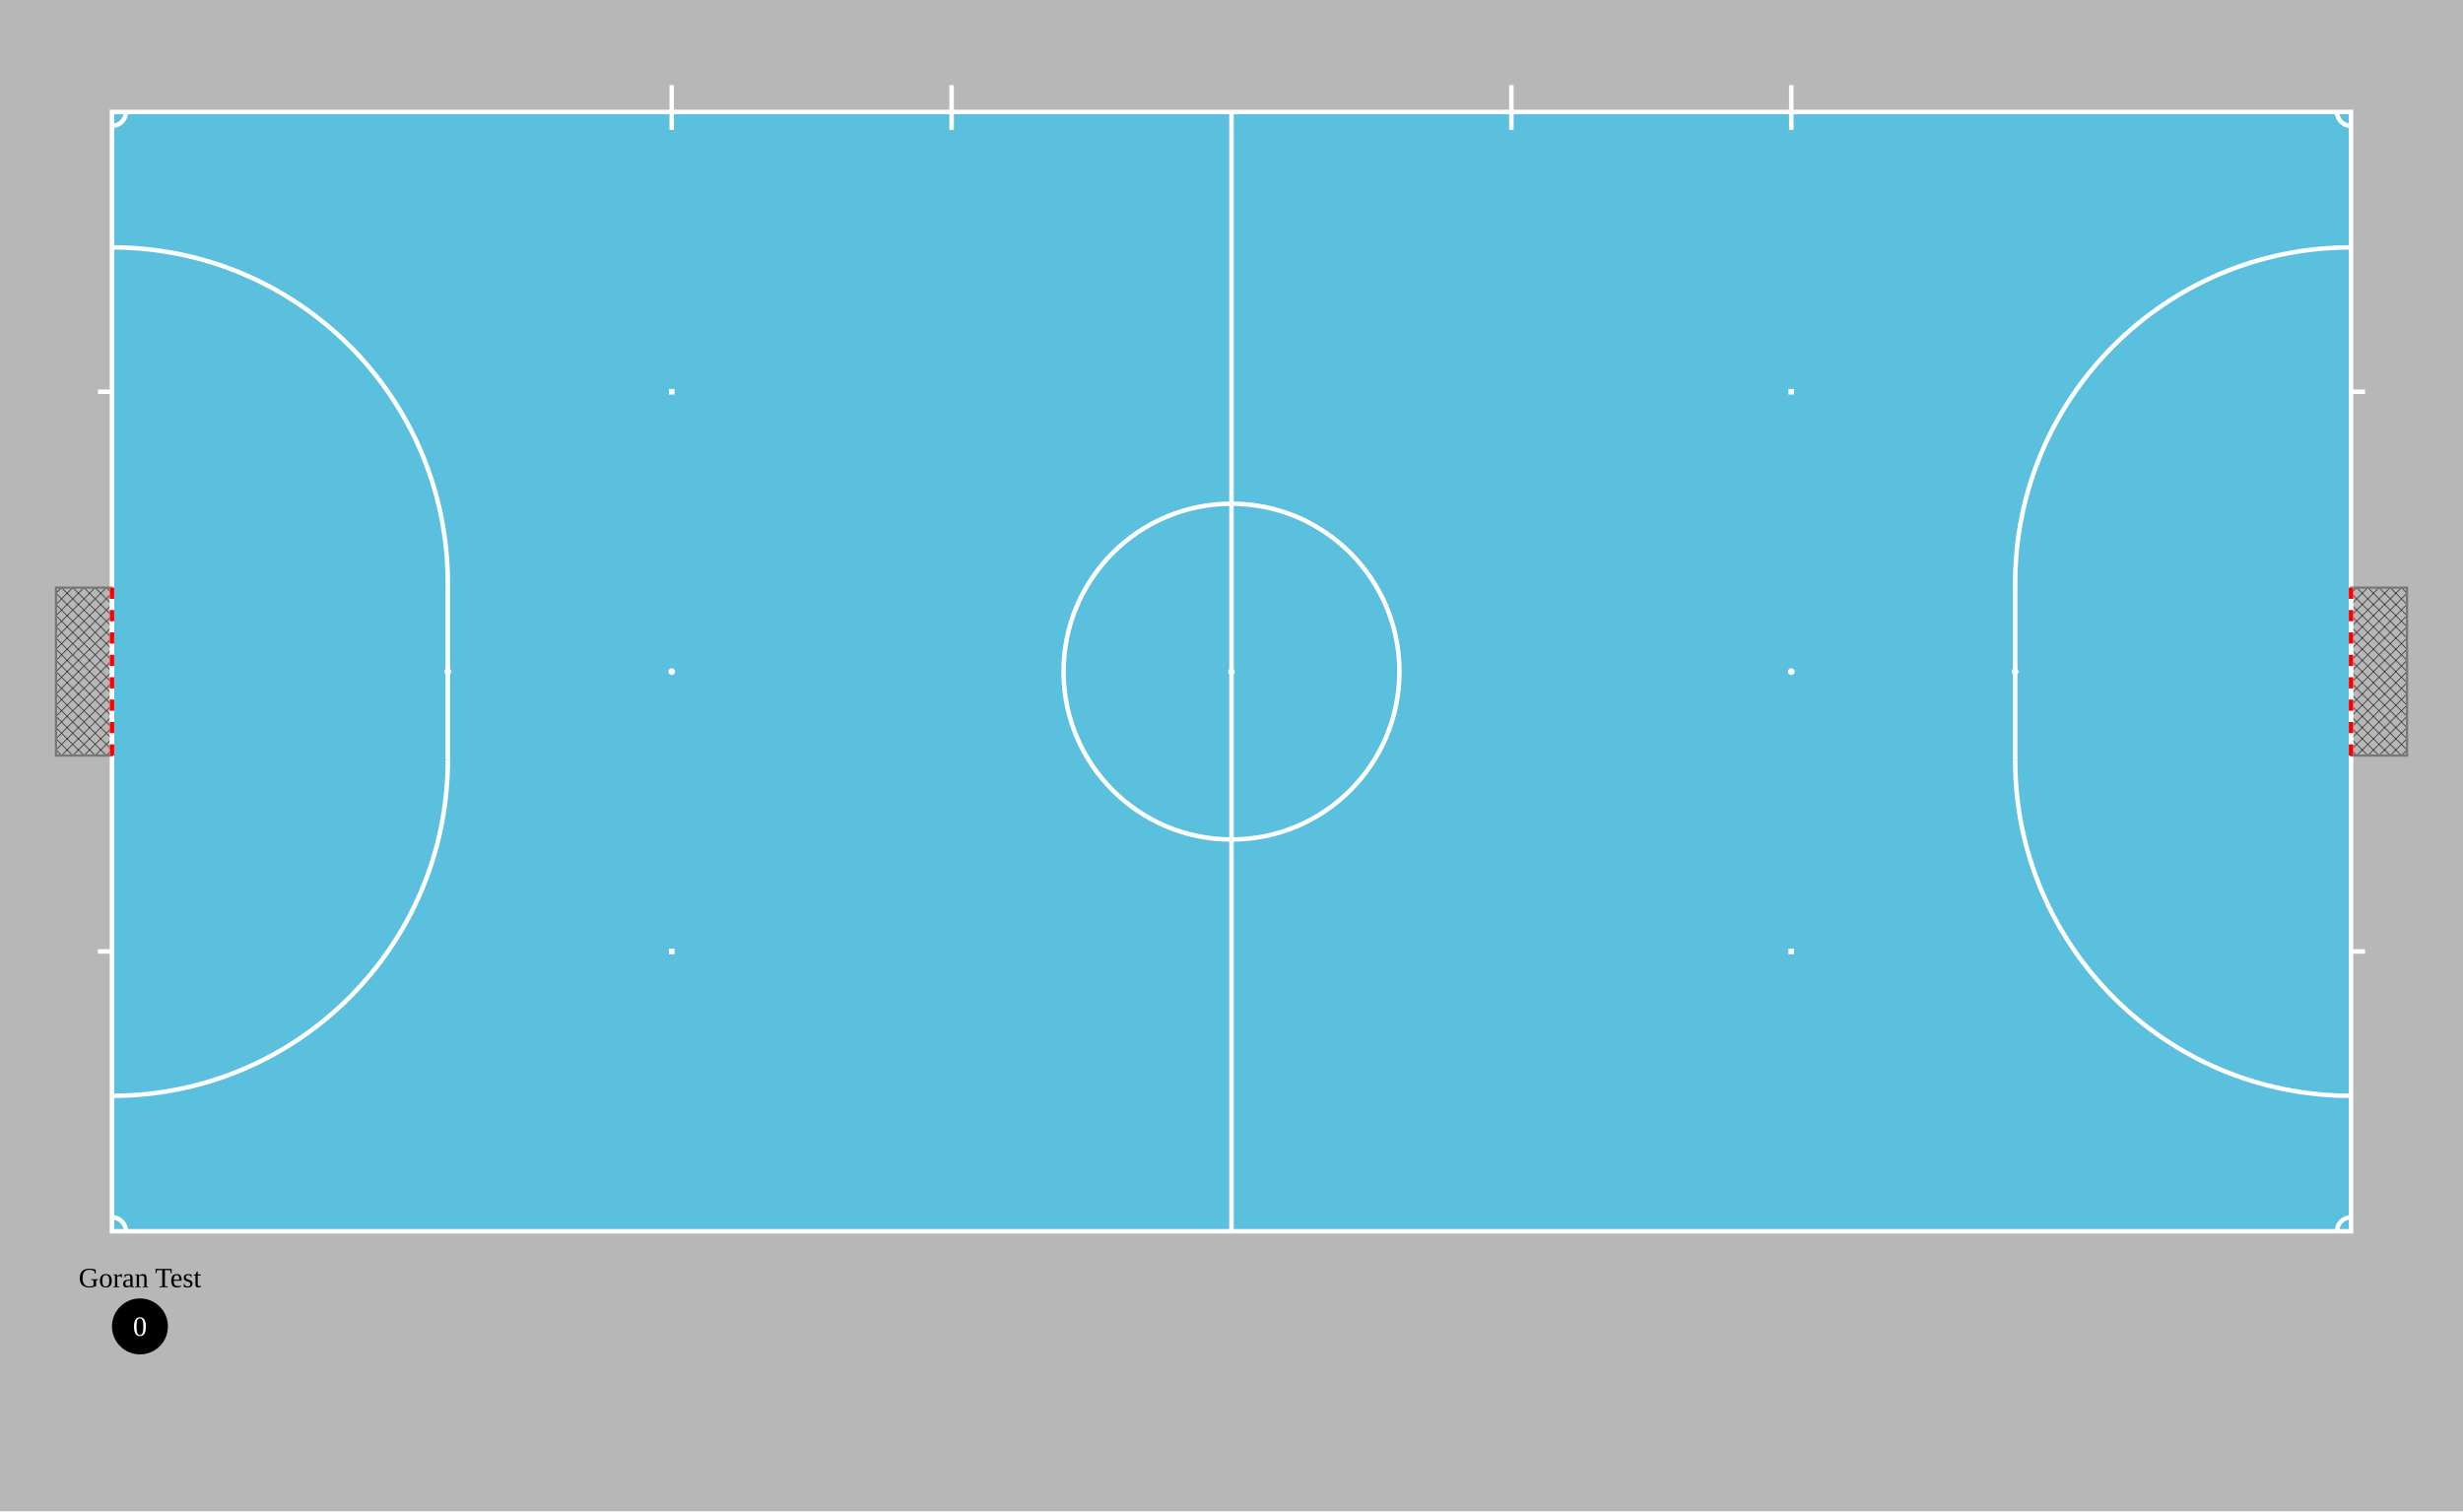
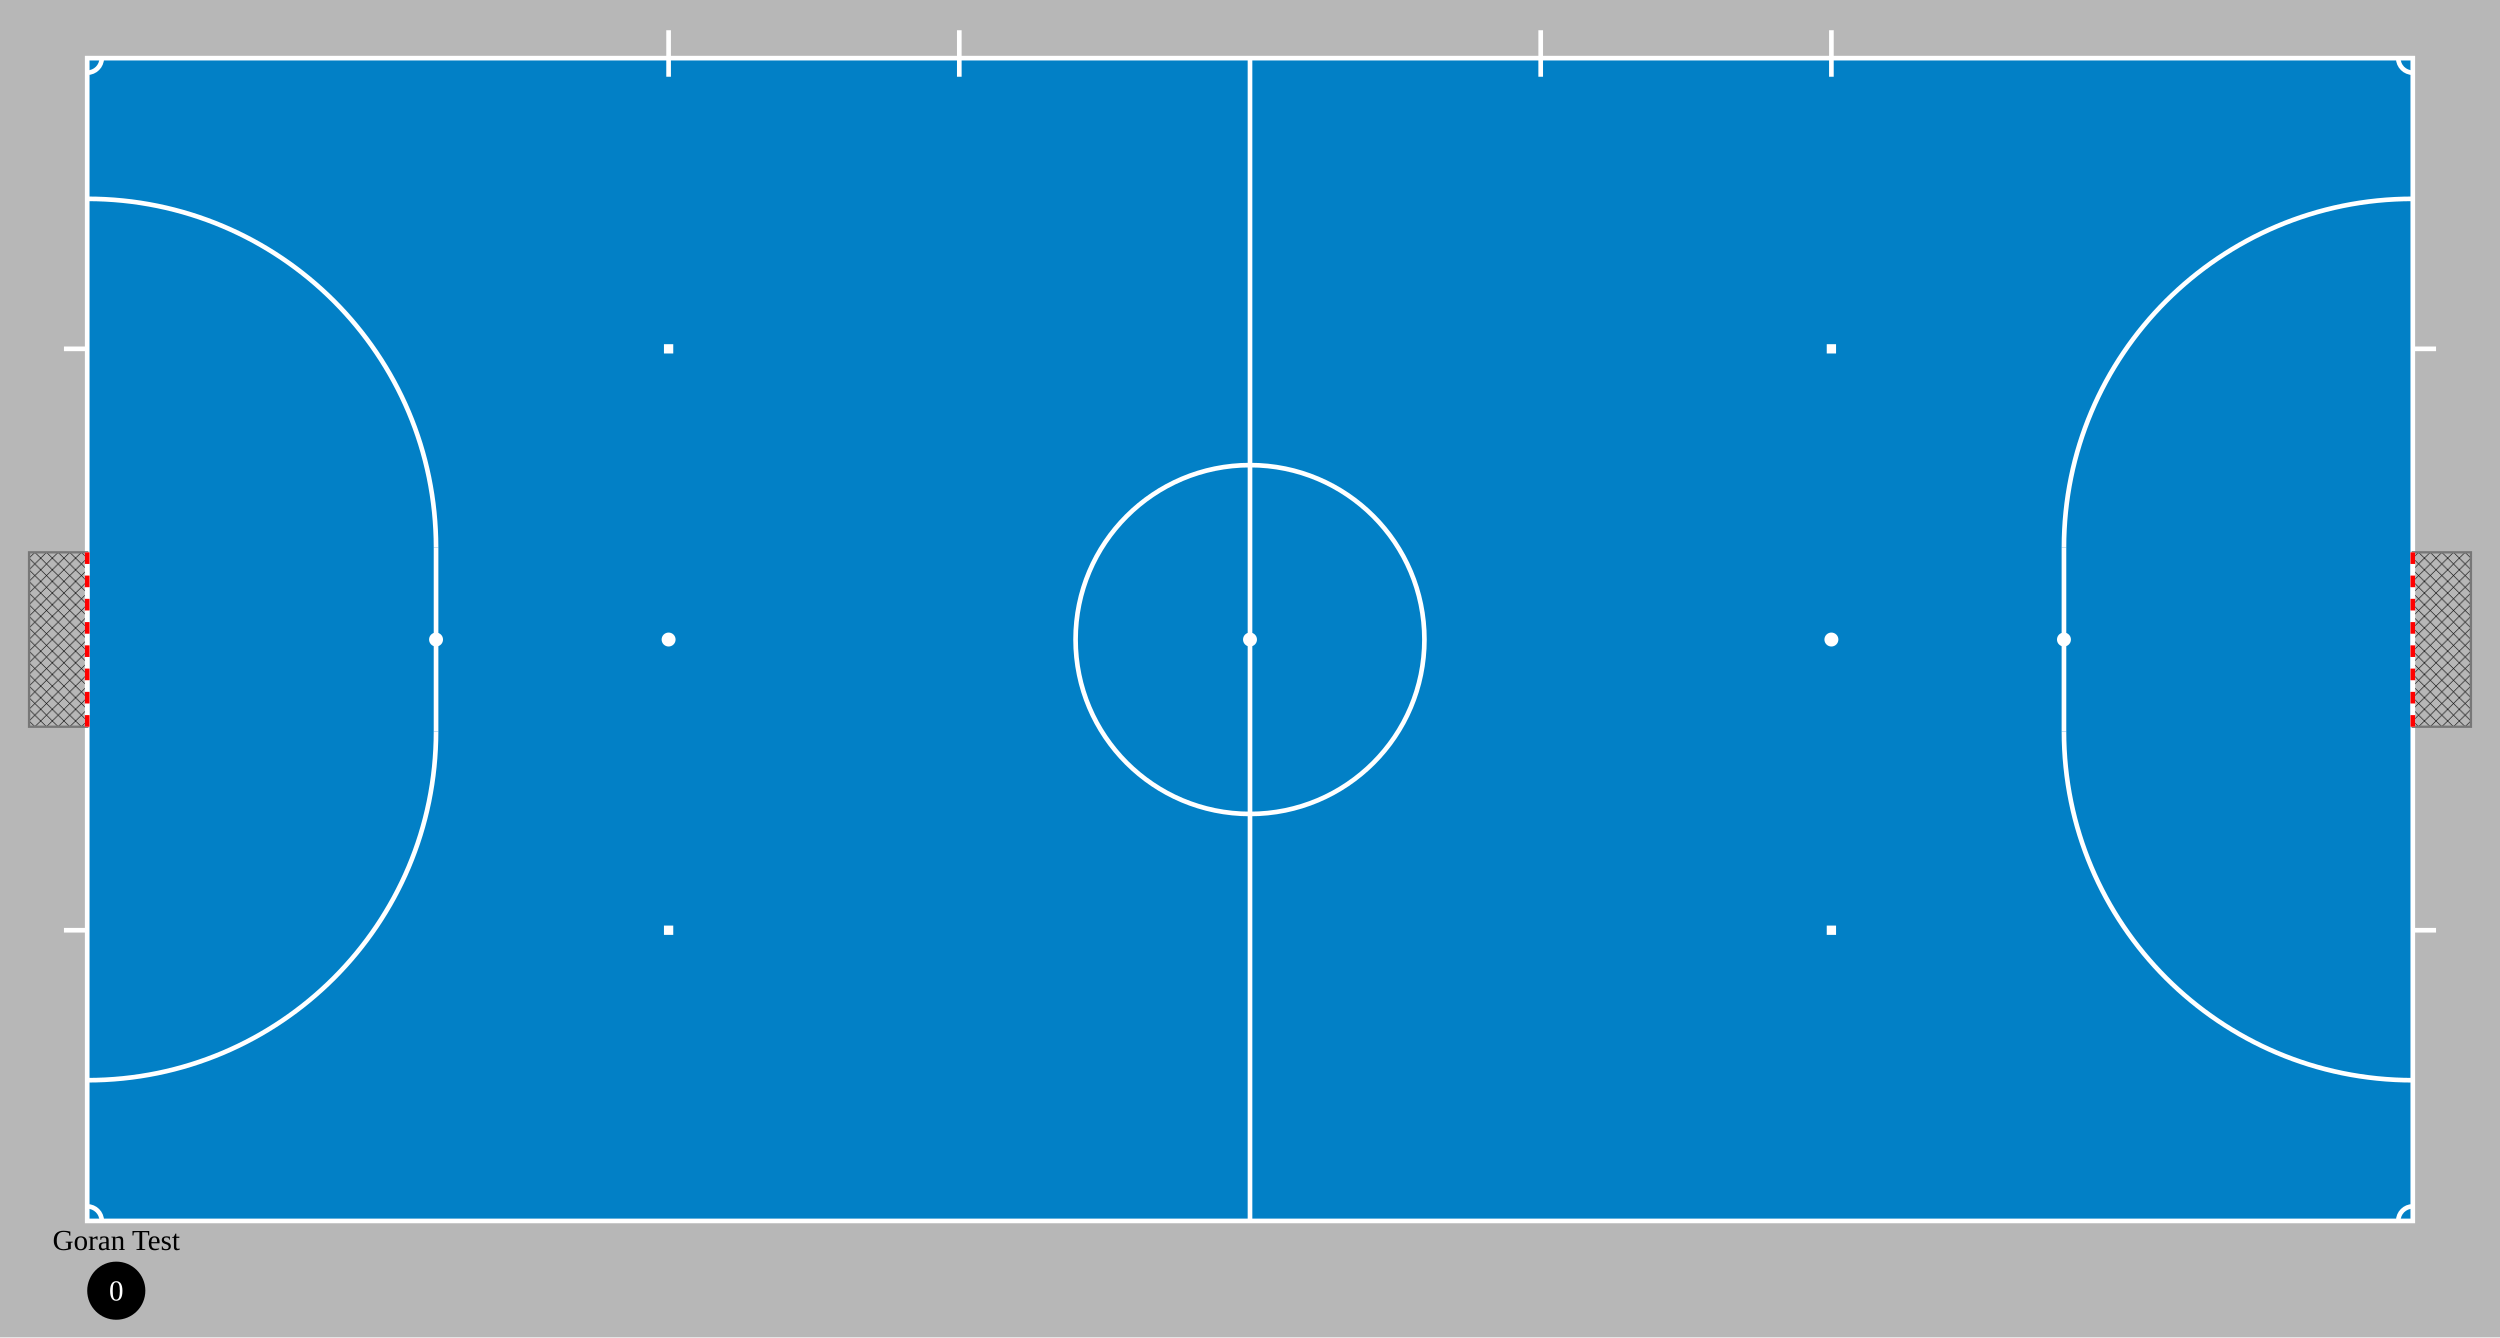
- <svg xmlns="http://www.w3.org/2000/svg" viewBox="0 0 4400 2700">
+ <svg xmlns="http://www.w3.org/2000/svg" viewBox="0 0 4300 2300">
  <pattern id="goal-net" x="0" y="0" width="20" height="20" stroke="black" patternUnits="userSpaceOnUse">
    <line x1="0" x2="20" y1="0" y2="20" />
    <line x1="20" x2="00" y1="0" y2="20" />
  </pattern>
  <g id="background">
-     <rect width="4400" height="2700" fill="#b7b7b7" />
+     <rect width="4300" height="2300" fill="#b7b7b7" />
  </g>
-   <g id="pitch" transform="translate(200 200)" fill="#5bc0dd" fill-opacity="1" stroke="white" stroke-width="8">
+   <g id="pitch" transform="translate(150 100)" fill="#0280c6" fill-opacity="1" stroke="white" stroke-width="8">
    <rect width="4000" height="2000" />
    <line x1="2000" x2="2000" y1="0" y2="2000" />
    <circle r="300" cx="2000" cy="1000" fill="none" />
-     <circle r="6" cx="2000" cy="1000" fill="white" fill-opacity="1" stroke-width="0" />
+     <circle r="12" cx="2000" cy="1000" fill="white" fill-opacity="1" stroke-width="0" />
    <g id="corner_marks">
      <path fill="none" d="M25,0 a25,25 0 0,1 -25,25" />
      <path fill="none" d="M4000,25 a25,25 0 0,1 -25,-25" />
      <path fill="none" d="M0,1975 a25,25 0 0,1 25,25" />
      <path fill="none" d="M3975,2000 a25,25 0 0,1 25,-25" />
    </g>
    <g id="substitition-zones">
      <line x1="1000" x2="1000" y1="-48" y2="32" />
      <line x1="1500" x2="1500" y1="-48" y2="32" />
      <line x1="2500" x2="2500" y1="-48" y2="32" />
      <line x1="3000" x2="3000" y1="-48" y2="32" />
    </g>
    <g id="left">
      <line x1="600" x2="600" y1="842" y2="1158" />
-       <circle r="6" cx="600" cy="1000" fill="white" fill-opacity="1" stroke-width="0" />
+       <circle r="12" cx="600" cy="1000" fill="white" fill-opacity="1" stroke-width="0" />
      <path fill="none" d="M0,242 a600,600 0 0,1 600,600" />
      <path fill="none" d="M600,1158 a600,600 0 0,1 -600,600" />
-       <line x1="0" x2="-25" y1="500" y2="500" />
-       <line x1="0" x2="-25" y1="1500" y2="1500" />
+       <line x1="0" x2="-40" y1="500" y2="500" />
+       <line x1="0" x2="-40" y1="1500" y2="1500" />
      <g id="goal-left">
        <rect width="100" height="300" x="-100" y="850" fill="url(#goal-net)" stroke="#777777" stroke-width="4" />
        <line x1="0" x2="0" y1="850" y2="1150" />
        <line x1="0" x2="0" y1="850" y2="1150" stroke="red" stroke-dasharray="20" />
      </g>
    </g>
    <g id="left-penalty" fill="white" fill-opacity="1" stroke-width="0">
-       <rect width="10" height="10" x="995" y="495" />
-       <circle r="6" cx="1000" cy="1000" />
-       <rect width="10" height="10" x="995" y="1495" />
+       <rect width="16" height="16" x="992" y="492" />
+       <circle r="12" cx="1000" cy="1000" />
+       <rect width="16" height="16" x="992" y="1492" />
    </g>
    <g id="right">
      <line x1="3400" x2="3400" y1="842" y2="1158" />
-       <circle r="6" cx="3400" cy="1000" fill="white" fill-opacity="1" stroke-width="0" />
+       <circle r="12" cx="3400" cy="1000" fill="white" fill-opacity="1" stroke-width="0" />
      <path fill="none" d="M3400,842 a600,600 0 0,1 600,-600" />
      <path fill="none" d="M3400,1158 a600,600 0 0,0 600,600" />
-       <line x1="4000" x2="4025" y1="500" y2="500" />
-       <line x1="4000" x2="4025" y1="1500" y2="1500" />
+       <line x1="4000" x2="4040" y1="500" y2="500" />
+       <line x1="4000" x2="4040" y1="1500" y2="1500" />
      <g id="goal-right">
        <rect width="100" height="300" x="4000" y="850" fill="url(#goal-net)" stroke="#777777" stroke-width="4" />
        <line x1="4000" x2="4000" y1="850" y2="1150" />
        <line x1="4000" x2="4000" y1="850" y2="1150" stroke="red" stroke-dasharray="20" />
      </g>
    </g>
    <g id="right-penalty" fill="white" fill-opacity="1" stroke-width="0">
-       <rect width="10" height="10" x="2995" y="495" />
-       <circle r="6" cx="3000" cy="1000" />
-       <rect width="10" height="10" x="2995" y="1495" />
+       <rect width="16" height="16" x="2992" y="492" />
+       <circle r="12" cx="3000" cy="1000" />
+       <rect width="16" height="16" x="2992" y="1492" />
    </g>
  </g>
-   <g id="players" transform="translate(200 2300)" font-size="50">
+   <g id="players" transform="translate(150 2150)" font-size="50">
    <g id="player-01" text-anchor="middle">
      <circle r="50" cx="50" cy="70" />
      <text fill="white" x="50" y="70" dominant-baseline="central">0</text>
      <text x="50">Goran Test</text>
    </g>
  </g>
  <g id="balls" />
</svg>
